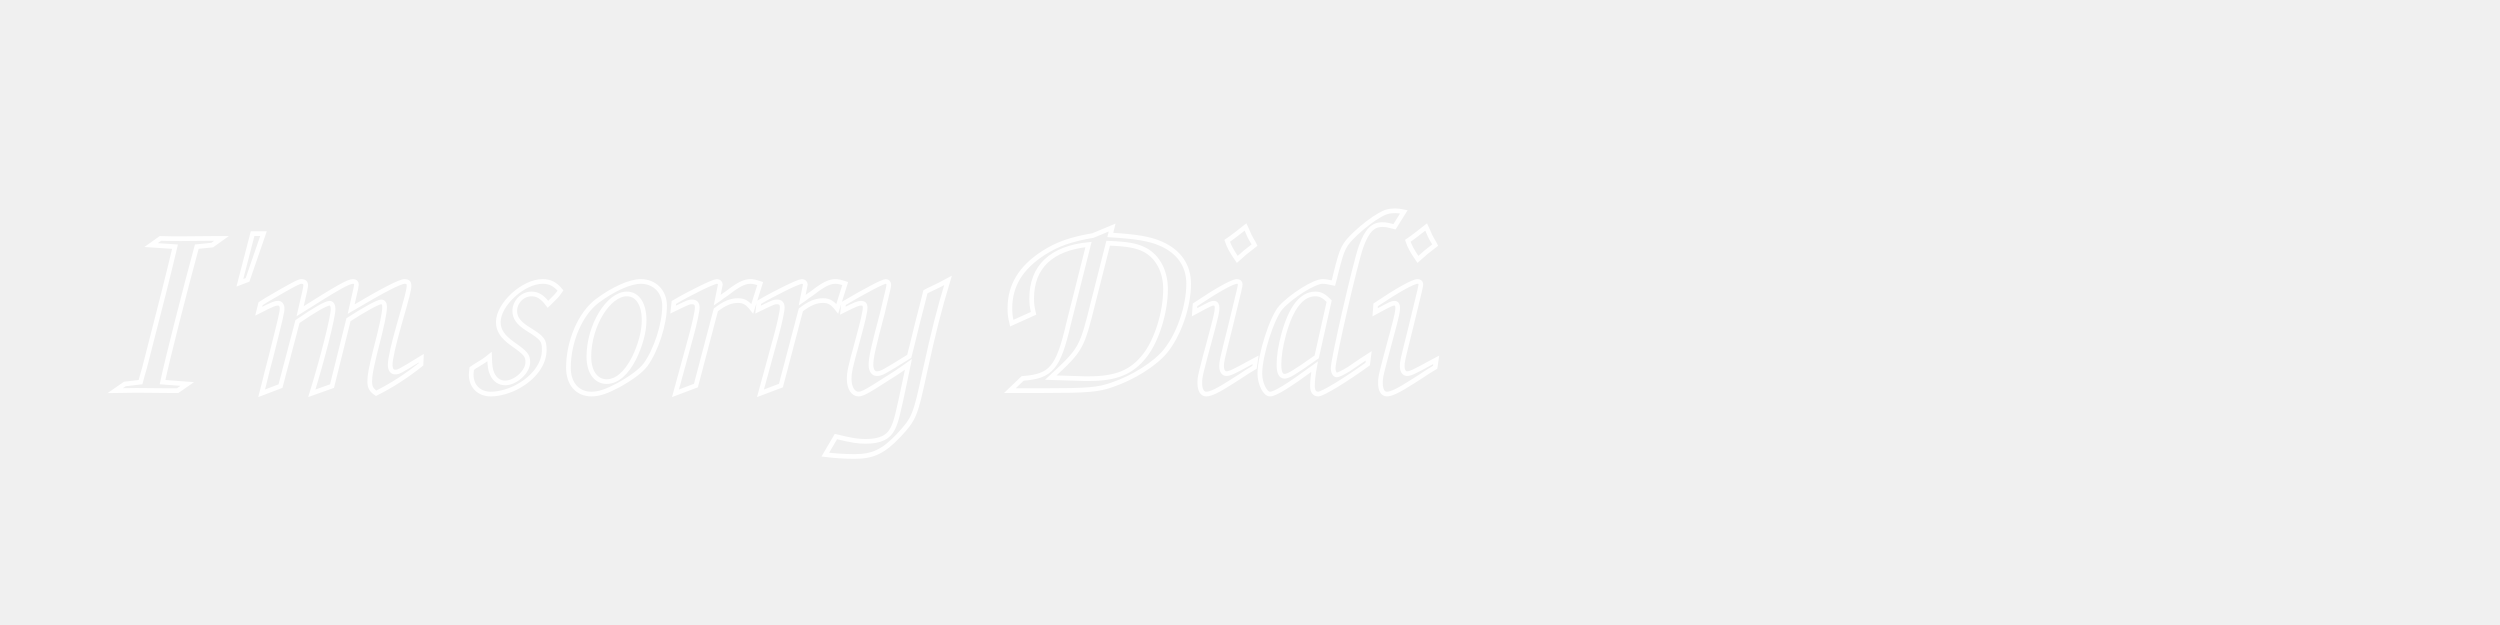
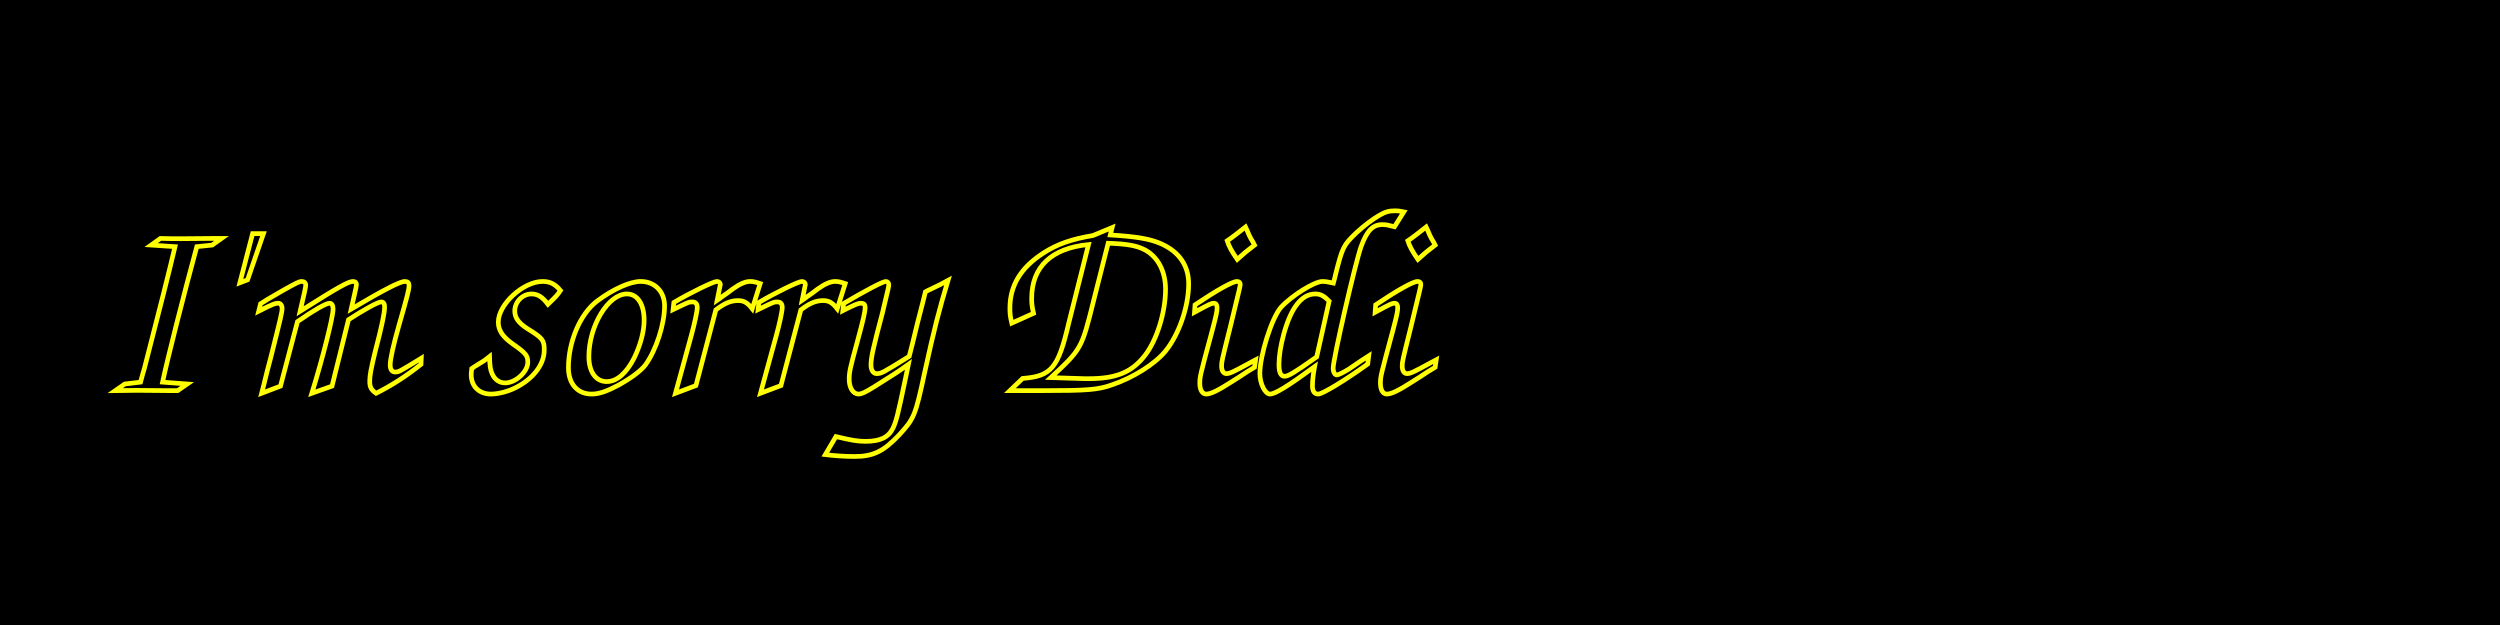
<svg xmlns="http://www.w3.org/2000/svg" viewBox="0 0 1600 400">
-   <text x="60" y="250" font-size="170" font-family="cursive" fill="none" stroke="white" stroke-width="3">
+   <rect width="100%" height="100%" fill="black" />
+   <text x="60" y="250" font-size="170" font-family="cursive" fill="none" stroke="yellow" stroke-width="3">
    I'm sorry Didi
  </text>
</svg>
